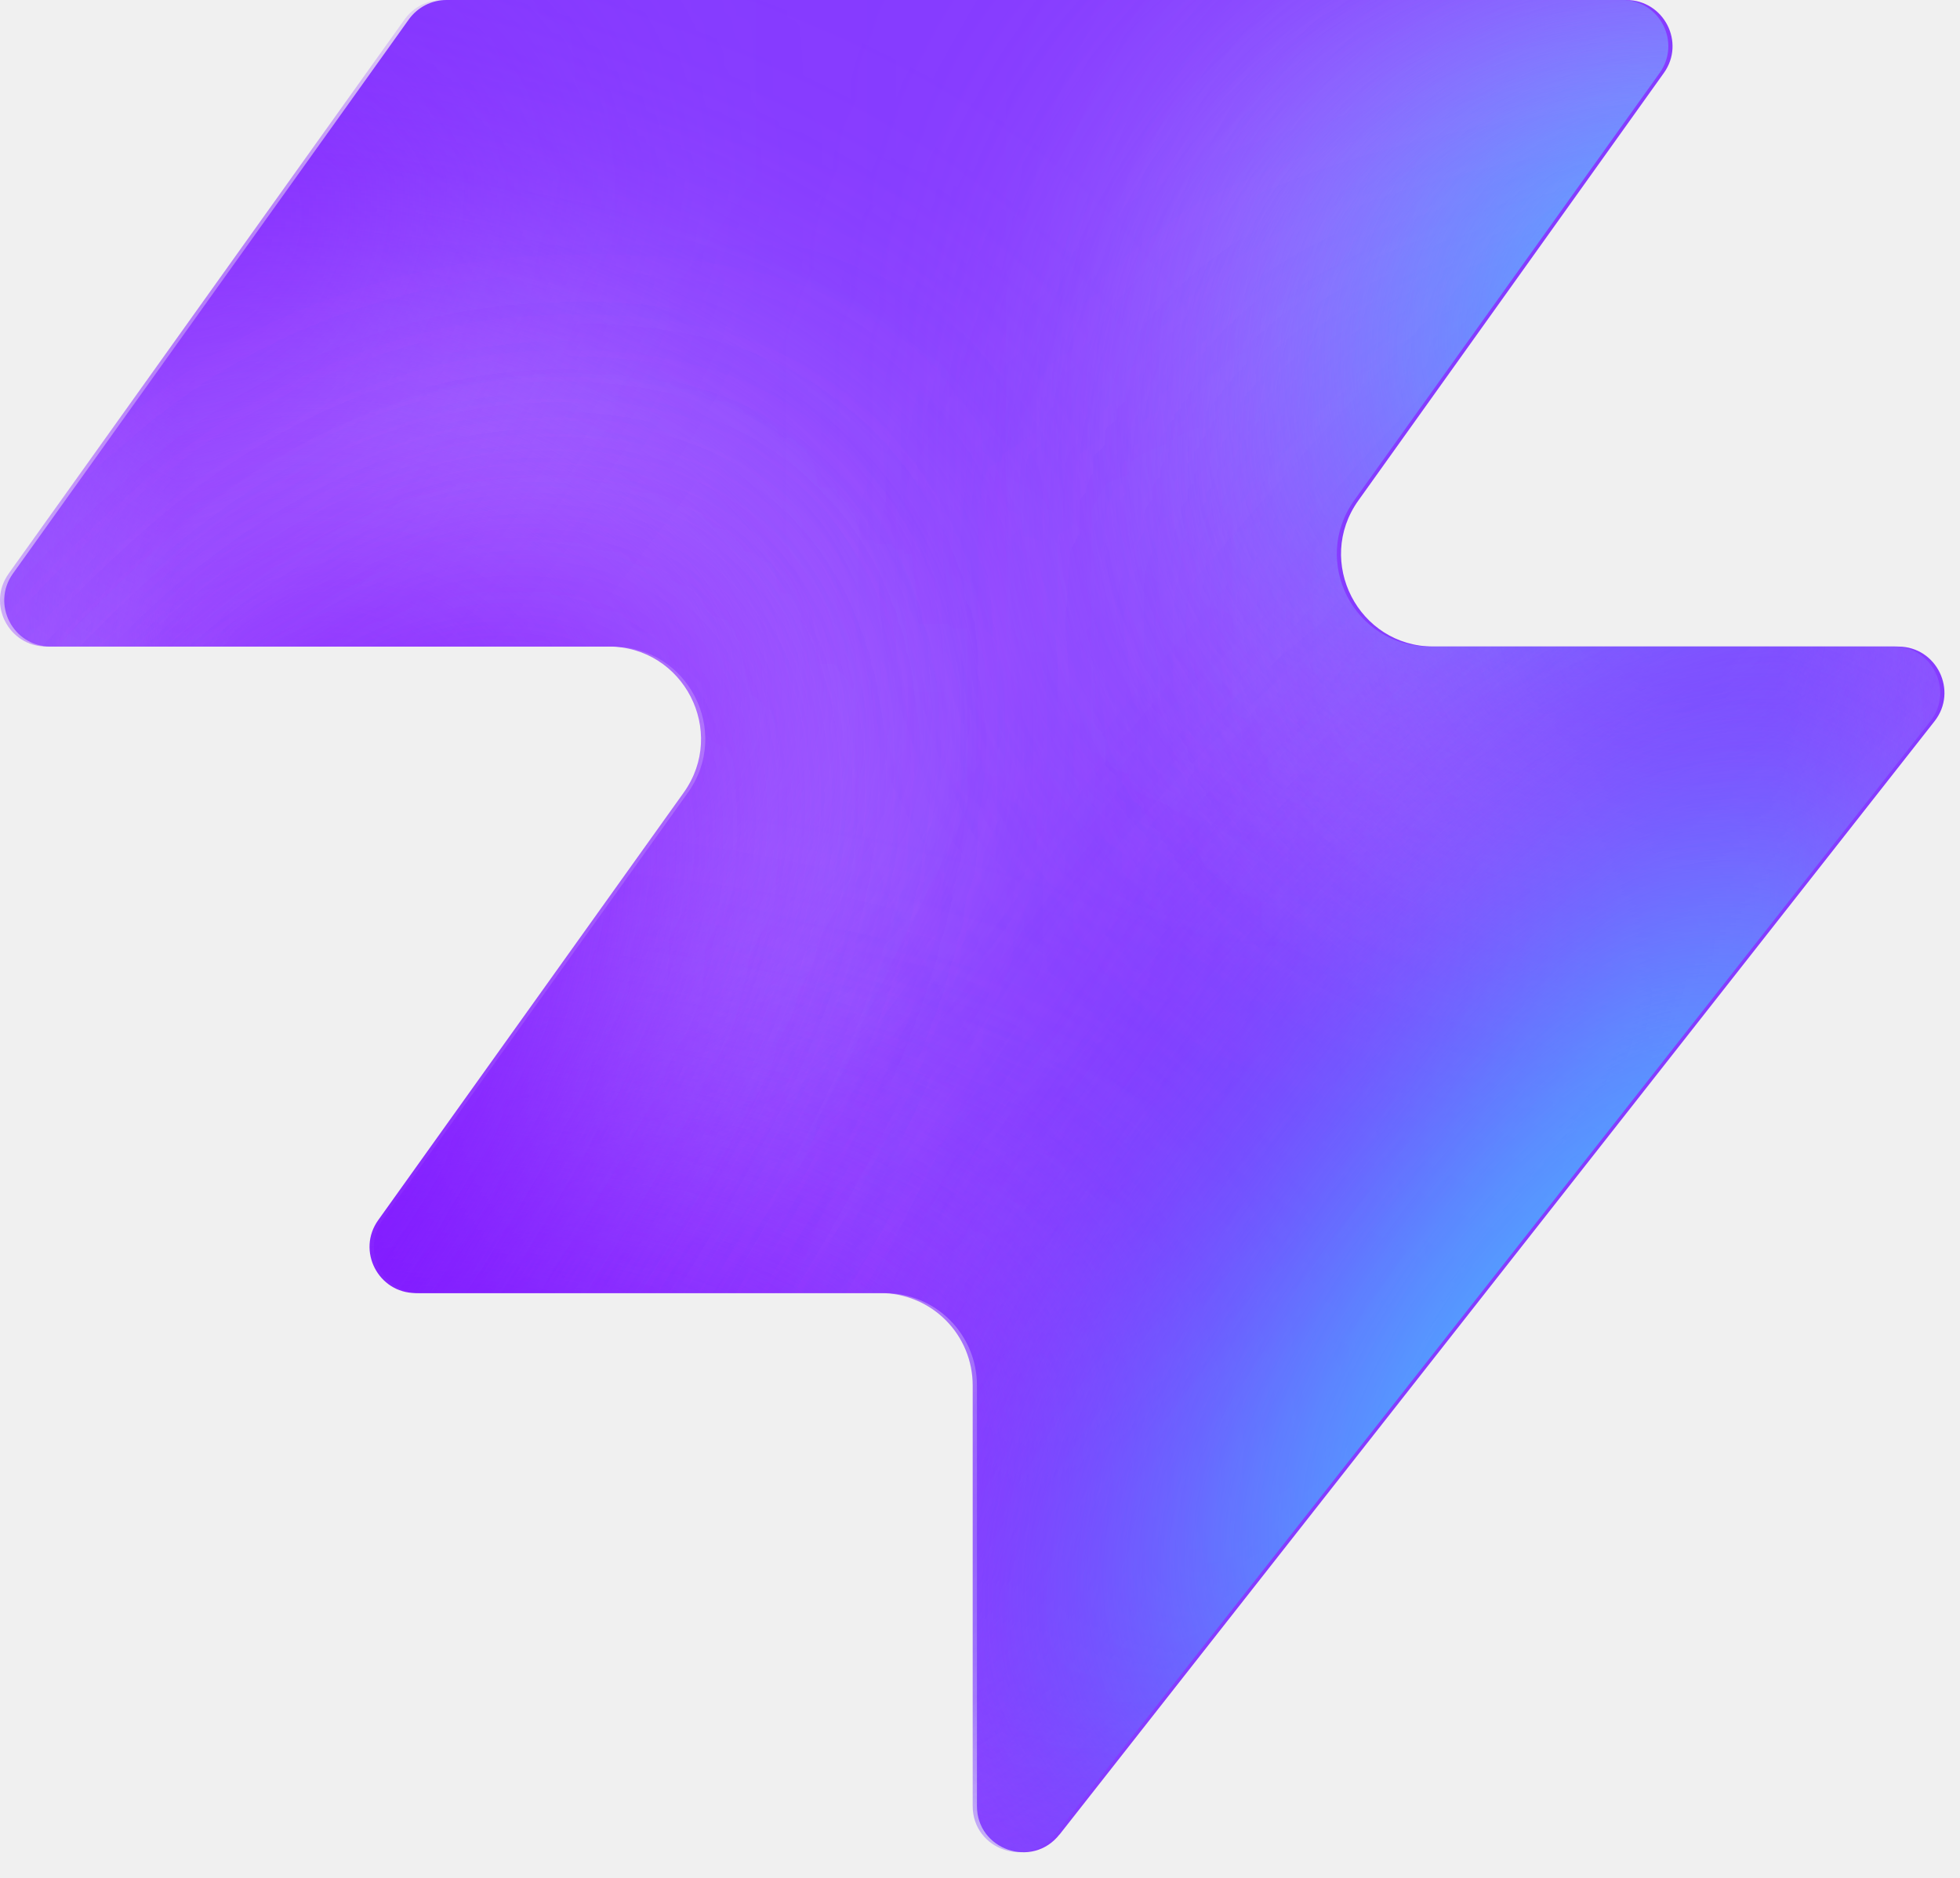
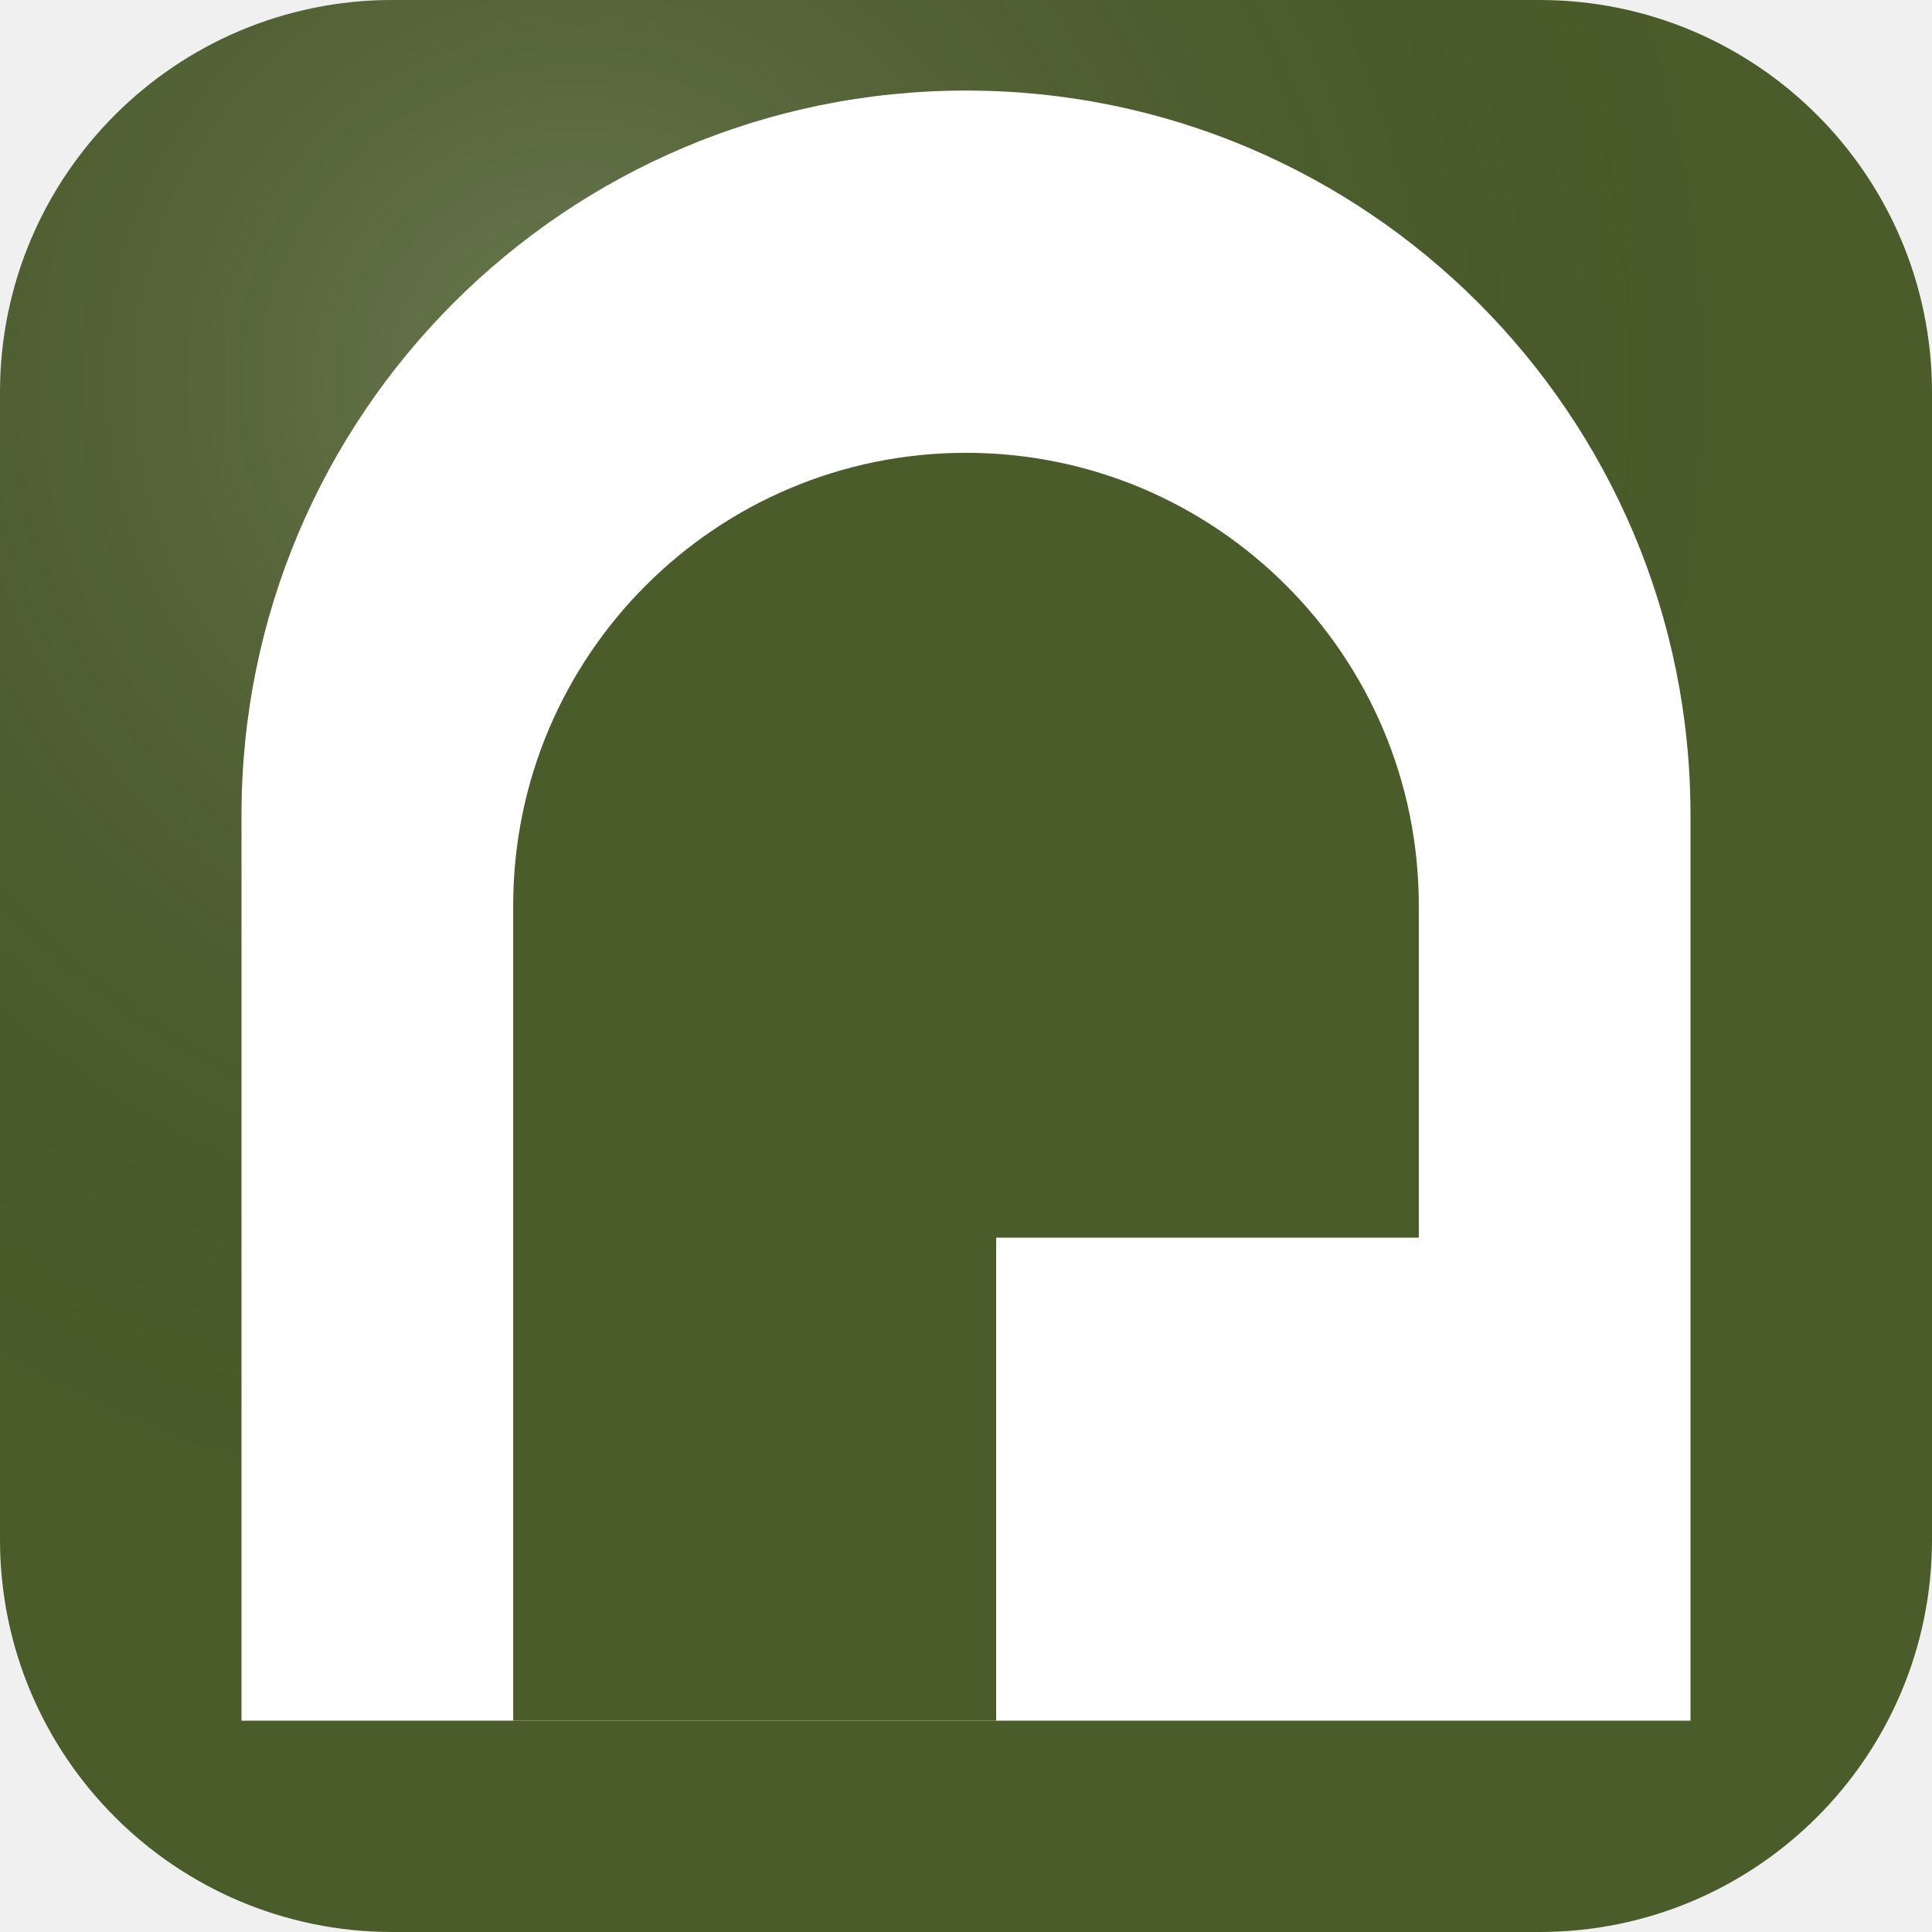
- <svg xmlns="http://www.w3.org/2000/svg" width="48" height="46" fill="none" viewBox="0 0 48 46">
-   <path fill="#863bff" d="M25.946 44.938c-.664.845-2.021.375-2.021-.698V33.937a2.26 2.26 0 0 0-2.262-2.262H10.287c-.92 0-1.456-1.04-.92-1.788l7.48-10.471c1.07-1.497 0-3.578-1.842-3.578H1.237c-.92 0-1.456-1.04-.92-1.788L10.013.474c.214-.297.556-.474.92-.474h28.894c.92 0 1.456 1.04.92 1.788l-7.48 10.471c-1.07 1.498 0 3.579 1.842 3.579h11.377c.943 0 1.473 1.088.89 1.83L25.947 44.94z" style="fill:#863bff;fill:color(display-p3 .525 .23 1);fill-opacity:1" />
-   <mask id="a" width="48" height="46" x="0" y="0" maskUnits="userSpaceOnUse" style="mask-type:alpha">
-     <path fill="#000" d="M25.842 44.938c-.664.844-2.021.375-2.021-.698V33.937a2.26 2.26 0 0 0-2.262-2.262H10.183c-.92 0-1.456-1.04-.92-1.788l7.48-10.471c1.07-1.498 0-3.579-1.842-3.579H1.133c-.92 0-1.456-1.04-.92-1.787L9.91.473c.214-.297.556-.474.92-.474h28.894c.92 0 1.456 1.04.92 1.788l-7.48 10.471c-1.07 1.498 0 3.578 1.842 3.578h11.377c.943 0 1.473 1.088.89 1.832L25.843 44.94z" style="fill:#000;fill-opacity:1" />
-   </mask>
-   <g mask="url(#a)">
-     <g filter="url(#b)">
-       <ellipse cx="5.508" cy="14.704" fill="#ede6ff" rx="5.508" ry="14.704" style="fill:#ede6ff;fill:color(display-p3 .927 .903 1);fill-opacity:1" transform="matrix(.00324 1 1 -.00324 -4.47 31.516)" />
-     </g>
-     <g filter="url(#c)">
-       <ellipse cx="10.399" cy="29.851" fill="#ede6ff" rx="10.399" ry="29.851" style="fill:#ede6ff;fill:color(display-p3 .927 .903 1);fill-opacity:1" transform="matrix(.00324 1 1 -.00324 -39.328 7.883)" />
-     </g>
-     <g filter="url(#d)">
-       <ellipse cx="5.508" cy="30.487" fill="#7e14ff" rx="5.508" ry="30.487" style="fill:#7e14ff;fill:color(display-p3 .492 .077 1);fill-opacity:1" transform="rotate(89.814 -25.913 -14.639)scale(1 -1)" />
-     </g>
-     <g filter="url(#e)">
-       <ellipse cx="5.508" cy="30.599" fill="#7e14ff" rx="5.508" ry="30.599" style="fill:#7e14ff;fill:color(display-p3 .492 .077 1);fill-opacity:1" transform="rotate(89.814 -32.644 -3.334)scale(1 -1)" />
-     </g>
-     <g filter="url(#f)">
-       <ellipse cx="5.508" cy="30.599" fill="#7e14ff" rx="5.508" ry="30.599" style="fill:#7e14ff;fill:color(display-p3 .492 .077 1);fill-opacity:1" transform="matrix(.00324 1 1 -.00324 -34.34 30.47)" />
-     </g>
-     <g filter="url(#g)">
-       <ellipse cx="14.072" cy="22.078" fill="#ede6ff" rx="14.072" ry="22.078" style="fill:#ede6ff;fill:color(display-p3 .927 .903 1);fill-opacity:1" transform="rotate(93.35 24.506 48.493)scale(-1 1)" />
-     </g>
-     <g filter="url(#h)">
-       <ellipse cx="3.47" cy="21.501" fill="#7e14ff" rx="3.47" ry="21.501" style="fill:#7e14ff;fill:color(display-p3 .492 .077 1);fill-opacity:1" transform="rotate(89.009 28.708 47.59)scale(-1 1)" />
-     </g>
-     <g filter="url(#i)">
-       <ellipse cx="3.47" cy="21.501" fill="#7e14ff" rx="3.47" ry="21.501" style="fill:#7e14ff;fill:color(display-p3 .492 .077 1);fill-opacity:1" transform="rotate(89.009 28.708 47.59)scale(-1 1)" />
-     </g>
-     <g filter="url(#j)">
-       <ellipse cx=".387" cy="8.972" fill="#7e14ff" rx="4.407" ry="29.108" style="fill:#7e14ff;fill:color(display-p3 .492 .077 1);fill-opacity:1" transform="rotate(39.51 .387 8.972)" />
-     </g>
-     <g filter="url(#k)">
-       <ellipse cx="47.523" cy="-6.092" fill="#7e14ff" rx="4.407" ry="29.108" style="fill:#7e14ff;fill:color(display-p3 .492 .077 1);fill-opacity:1" transform="rotate(37.892 47.523 -6.092)" />
-     </g>
-     <g filter="url(#l)">
-       <ellipse cx="41.412" cy="6.333" fill="#47bfff" rx="5.971" ry="9.665" style="fill:#47bfff;fill:color(display-p3 .28 .748 1);fill-opacity:1" transform="rotate(37.892 41.412 6.333)" />
-     </g>
-     <g filter="url(#m)">
-       <ellipse cx="-1.879" cy="38.332" fill="#7e14ff" rx="4.407" ry="29.108" style="fill:#7e14ff;fill:color(display-p3 .492 .077 1);fill-opacity:1" transform="rotate(37.892 -1.88 38.332)" />
-     </g>
-     <g filter="url(#n)">
-       <ellipse cx="-1.879" cy="38.332" fill="#7e14ff" rx="4.407" ry="29.108" style="fill:#7e14ff;fill:color(display-p3 .492 .077 1);fill-opacity:1" transform="rotate(37.892 -1.88 38.332)" />
-     </g>
-     <g filter="url(#o)">
-       <ellipse cx="35.651" cy="29.907" fill="#7e14ff" rx="4.407" ry="29.108" style="fill:#7e14ff;fill:color(display-p3 .492 .077 1);fill-opacity:1" transform="rotate(37.892 35.651 29.907)" />
-     </g>
-     <g filter="url(#p)">
-       <ellipse cx="38.418" cy="32.4" fill="#47bfff" rx="5.971" ry="15.297" style="fill:#47bfff;fill:color(display-p3 .28 .748 1);fill-opacity:1" transform="rotate(37.892 38.418 32.4)" />
-     </g>
-   </g>
+ <svg xmlns="http://www.w3.org/2000/svg" viewBox="0 0 64 64">
+   <rect width="64" height="64" rx="13" fill="#4a5c2a" />
+   <rect width="64" height="64" rx="13" fill="url(#shine)" opacity="0.18" />
  <defs>
-     <filter id="b" width="60.045" height="41.654" x="-19.77" y="16.149" color-interpolation-filters="sRGB" filterUnits="userSpaceOnUse">
-       <feFlood flood-opacity="0" result="BackgroundImageFix" />
-       <feBlend in="SourceGraphic" in2="BackgroundImageFix" result="shape" />
-       <feGaussianBlur result="effect1_foregroundBlur_2002_17158" stdDeviation="7.659" />
-     </filter>
-     <filter id="c" width="90.34" height="51.437" x="-54.613" y="-7.533" color-interpolation-filters="sRGB" filterUnits="userSpaceOnUse">
-       <feFlood flood-opacity="0" result="BackgroundImageFix" />
-       <feBlend in="SourceGraphic" in2="BackgroundImageFix" result="shape" />
-       <feGaussianBlur result="effect1_foregroundBlur_2002_17158" stdDeviation="7.659" />
-     </filter>
-     <filter id="d" width="79.355" height="29.4" x="-49.64" y="2.03" color-interpolation-filters="sRGB" filterUnits="userSpaceOnUse">
-       <feFlood flood-opacity="0" result="BackgroundImageFix" />
-       <feBlend in="SourceGraphic" in2="BackgroundImageFix" result="shape" />
-       <feGaussianBlur result="effect1_foregroundBlur_2002_17158" stdDeviation="4.596" />
-     </filter>
-     <filter id="e" width="79.579" height="29.4" x="-45.045" y="20.029" color-interpolation-filters="sRGB" filterUnits="userSpaceOnUse">
-       <feFlood flood-opacity="0" result="BackgroundImageFix" />
-       <feBlend in="SourceGraphic" in2="BackgroundImageFix" result="shape" />
-       <feGaussianBlur result="effect1_foregroundBlur_2002_17158" stdDeviation="4.596" />
-     </filter>
-     <filter id="f" width="79.579" height="29.4" x="-43.513" y="21.178" color-interpolation-filters="sRGB" filterUnits="userSpaceOnUse">
-       <feFlood flood-opacity="0" result="BackgroundImageFix" />
-       <feBlend in="SourceGraphic" in2="BackgroundImageFix" result="shape" />
-       <feGaussianBlur result="effect1_foregroundBlur_2002_17158" stdDeviation="4.596" />
-     </filter>
-     <filter id="g" width="74.749" height="58.852" x="15.756" y="-17.901" color-interpolation-filters="sRGB" filterUnits="userSpaceOnUse">
-       <feFlood flood-opacity="0" result="BackgroundImageFix" />
-       <feBlend in="SourceGraphic" in2="BackgroundImageFix" result="shape" />
-       <feGaussianBlur result="effect1_foregroundBlur_2002_17158" stdDeviation="7.659" />
-     </filter>
-     <filter id="h" width="61.377" height="25.362" x="23.548" y="2.284" color-interpolation-filters="sRGB" filterUnits="userSpaceOnUse">
-       <feFlood flood-opacity="0" result="BackgroundImageFix" />
-       <feBlend in="SourceGraphic" in2="BackgroundImageFix" result="shape" />
-       <feGaussianBlur result="effect1_foregroundBlur_2002_17158" stdDeviation="4.596" />
-     </filter>
-     <filter id="i" width="61.377" height="25.362" x="23.548" y="2.284" color-interpolation-filters="sRGB" filterUnits="userSpaceOnUse">
-       <feFlood flood-opacity="0" result="BackgroundImageFix" />
-       <feBlend in="SourceGraphic" in2="BackgroundImageFix" result="shape" />
-       <feGaussianBlur result="effect1_foregroundBlur_2002_17158" stdDeviation="4.596" />
-     </filter>
-     <filter id="j" width="56.045" height="63.649" x="-27.636" y="-22.853" color-interpolation-filters="sRGB" filterUnits="userSpaceOnUse">
-       <feFlood flood-opacity="0" result="BackgroundImageFix" />
-       <feBlend in="SourceGraphic" in2="BackgroundImageFix" result="shape" />
-       <feGaussianBlur result="effect1_foregroundBlur_2002_17158" stdDeviation="4.596" />
-     </filter>
-     <filter id="k" width="54.814" height="64.646" x="20.116" y="-38.415" color-interpolation-filters="sRGB" filterUnits="userSpaceOnUse">
-       <feFlood flood-opacity="0" result="BackgroundImageFix" />
-       <feBlend in="SourceGraphic" in2="BackgroundImageFix" result="shape" />
-       <feGaussianBlur result="effect1_foregroundBlur_2002_17158" stdDeviation="4.596" />
-     </filter>
-     <filter id="l" width="33.541" height="35.313" x="24.641" y="-11.323" color-interpolation-filters="sRGB" filterUnits="userSpaceOnUse">
-       <feFlood flood-opacity="0" result="BackgroundImageFix" />
-       <feBlend in="SourceGraphic" in2="BackgroundImageFix" result="shape" />
-       <feGaussianBlur result="effect1_foregroundBlur_2002_17158" stdDeviation="4.596" />
-     </filter>
-     <filter id="m" width="54.814" height="64.646" x="-29.286" y="6.009" color-interpolation-filters="sRGB" filterUnits="userSpaceOnUse">
-       <feFlood flood-opacity="0" result="BackgroundImageFix" />
-       <feBlend in="SourceGraphic" in2="BackgroundImageFix" result="shape" />
-       <feGaussianBlur result="effect1_foregroundBlur_2002_17158" stdDeviation="4.596" />
-     </filter>
-     <filter id="n" width="54.814" height="64.646" x="-29.286" y="6.009" color-interpolation-filters="sRGB" filterUnits="userSpaceOnUse">
-       <feFlood flood-opacity="0" result="BackgroundImageFix" />
-       <feBlend in="SourceGraphic" in2="BackgroundImageFix" result="shape" />
-       <feGaussianBlur result="effect1_foregroundBlur_2002_17158" stdDeviation="4.596" />
-     </filter>
-     <filter id="o" width="54.814" height="64.646" x="8.244" y="-2.416" color-interpolation-filters="sRGB" filterUnits="userSpaceOnUse">
-       <feFlood flood-opacity="0" result="BackgroundImageFix" />
-       <feBlend in="SourceGraphic" in2="BackgroundImageFix" result="shape" />
-       <feGaussianBlur result="effect1_foregroundBlur_2002_17158" stdDeviation="4.596" />
-     </filter>
-     <filter id="p" width="39.409" height="43.623" x="18.713" y="10.588" color-interpolation-filters="sRGB" filterUnits="userSpaceOnUse">
-       <feFlood flood-opacity="0" result="BackgroundImageFix" />
-       <feBlend in="SourceGraphic" in2="BackgroundImageFix" result="shape" />
-       <feGaussianBlur result="effect1_foregroundBlur_2002_17158" stdDeviation="4.596" />
-     </filter>
+     <radialGradient id="shine" cx="30%" cy="20%" r="60%">
+       <stop offset="0%" stop-color="white" />
+       <stop offset="100%" stop-color="transparent" />
+     </radialGradient>
  </defs>
+   <path fill="white" d="M 8 57 L 8 27 A 24 24 0 0 1 56 27 L 56 57 Z" />
+   <path fill="#4a5c2a" d="M 17 57 L 17 30 A 15 15 0 0 1 47 30 L 47 41 L 33 41 L 33 57 Z" />
</svg>
